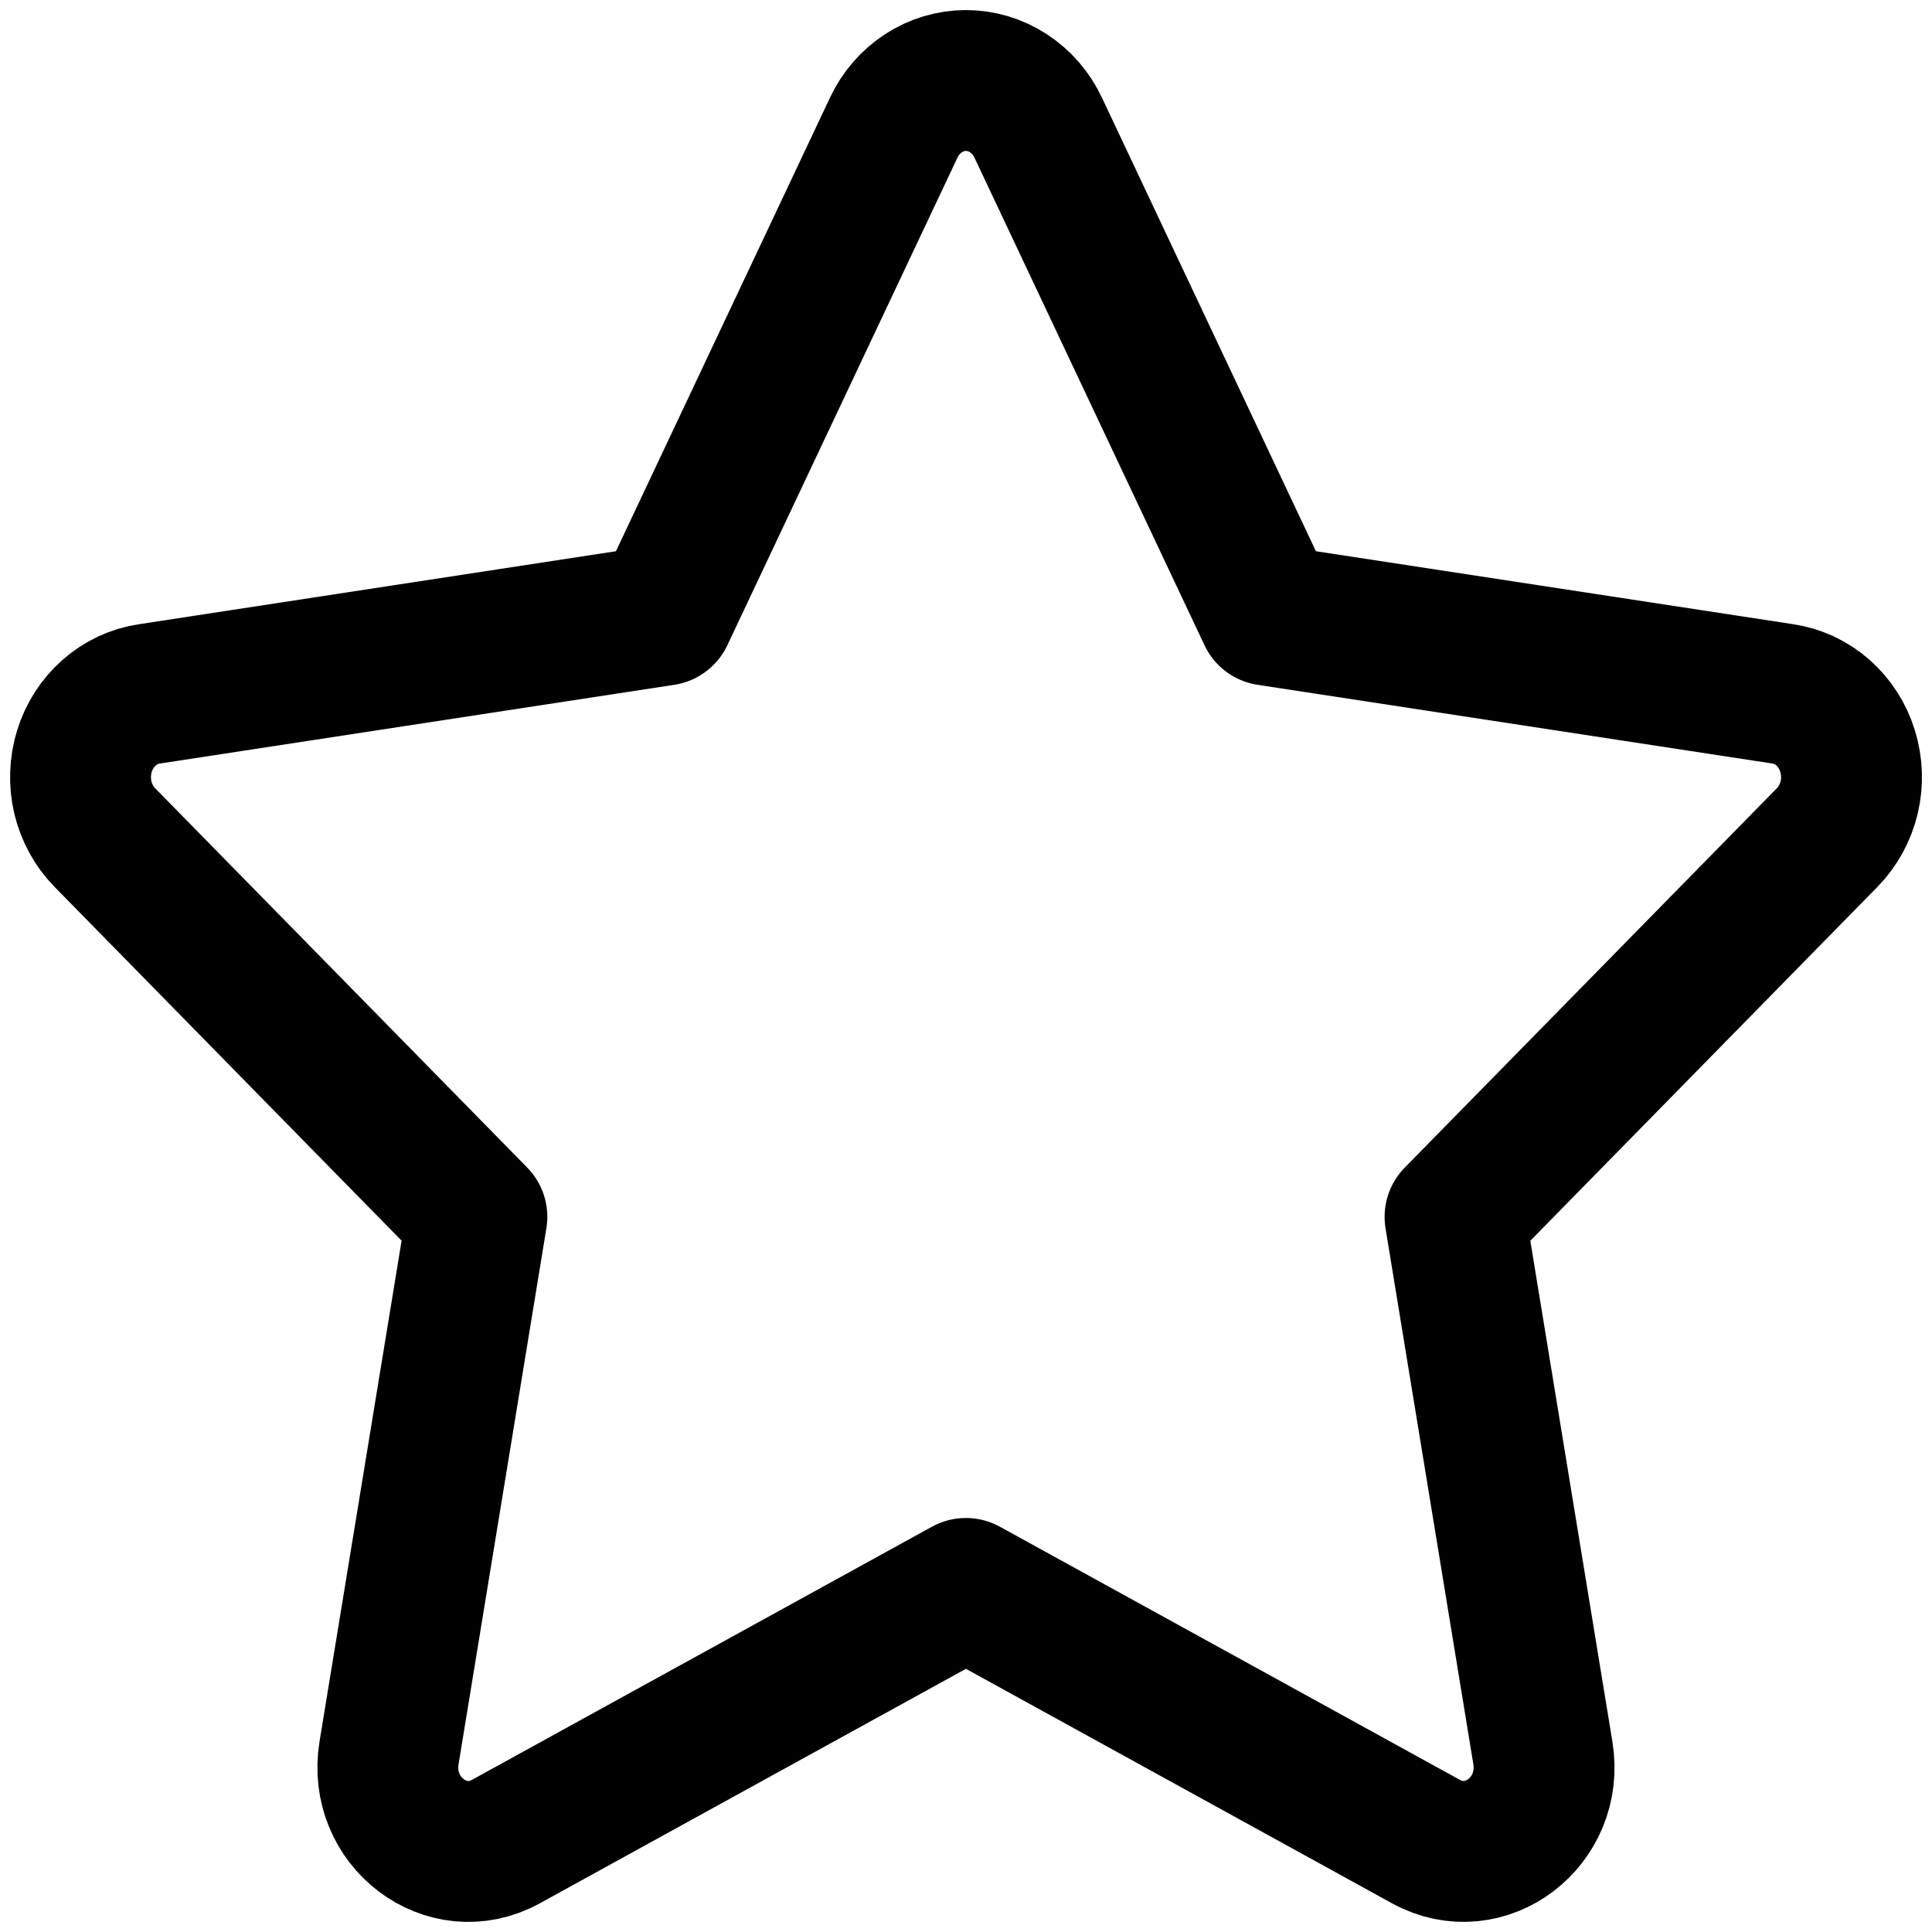
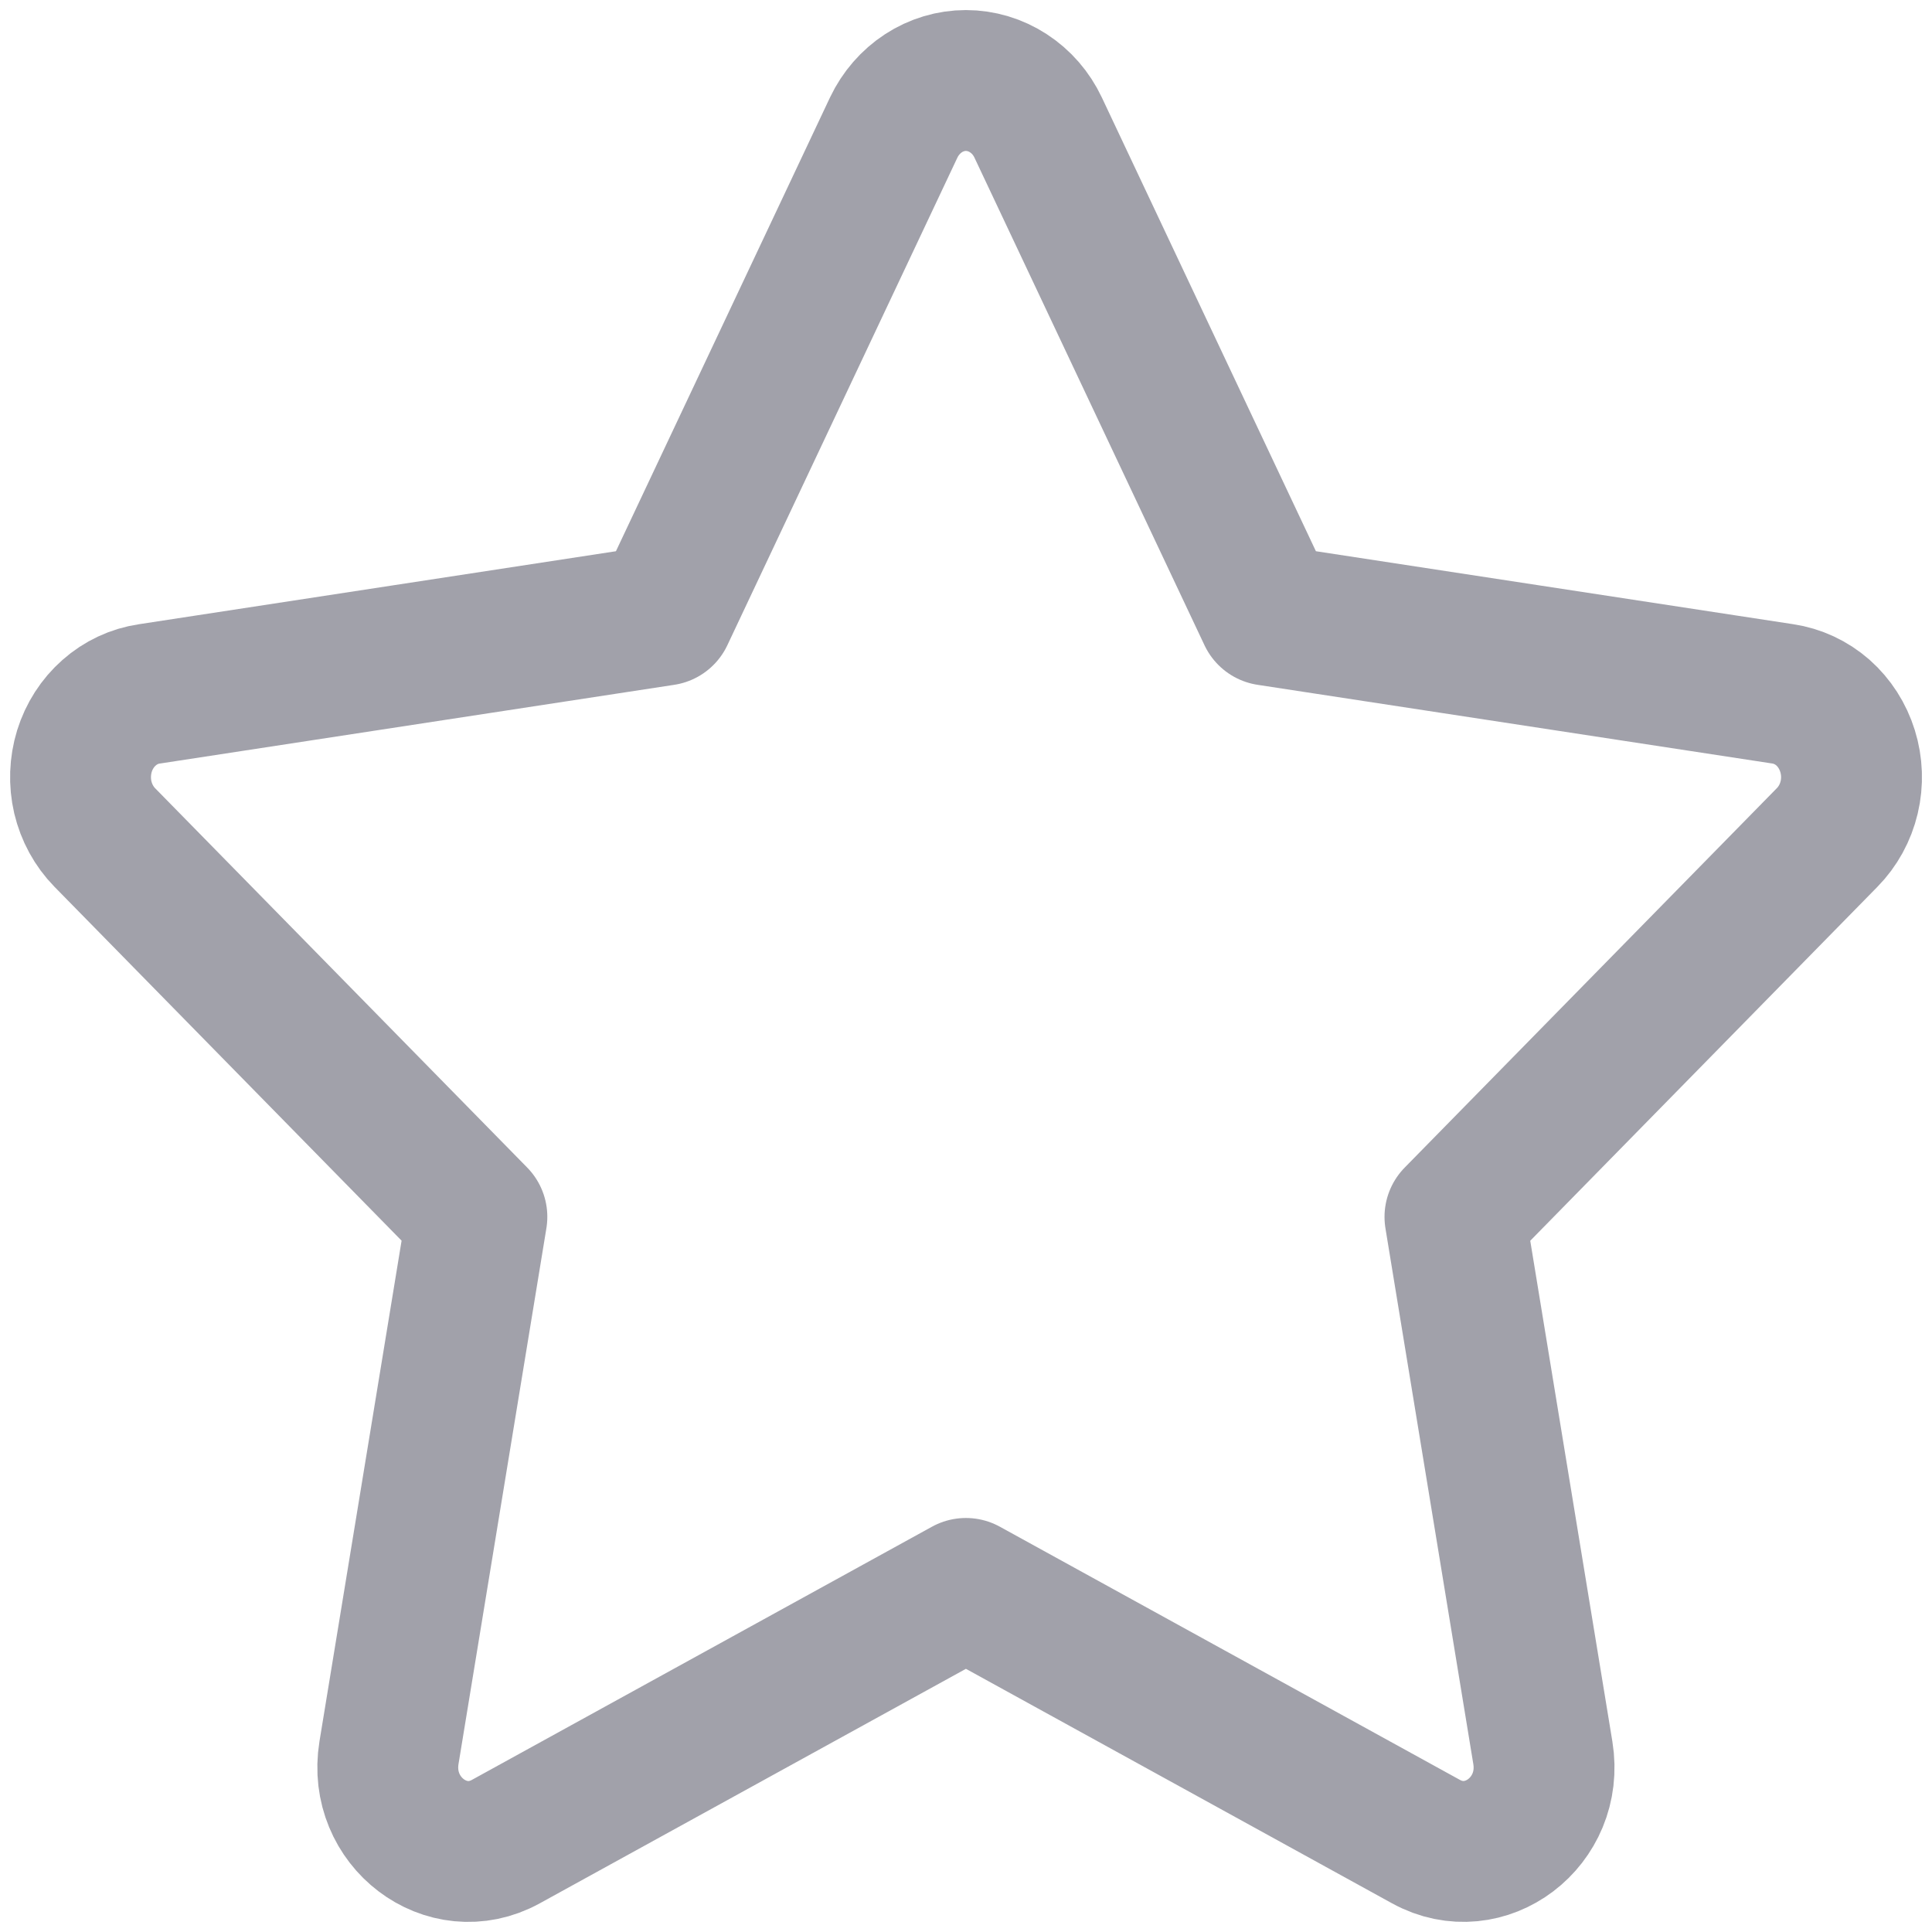
<svg xmlns="http://www.w3.org/2000/svg" width="24" height="24" viewBox="0 0 24 24" fill="none">
-   <path d="M8.244 7.642L11.103 1.584C11.186 1.408 11.314 1.261 11.472 1.158C11.63 1.055 11.813 1 11.999 1C12.185 1 12.368 1.055 12.526 1.158C12.685 1.261 12.813 1.408 12.896 1.584L15.754 7.642L22.144 8.619C22.328 8.646 22.502 8.727 22.645 8.852C22.787 8.978 22.894 9.143 22.951 9.33C23.009 9.516 23.016 9.715 22.971 9.905C22.926 10.095 22.831 10.268 22.698 10.404L18.075 15.117L19.166 21.775C19.306 22.629 18.448 23.28 17.714 22.877L11.999 19.732L6.284 22.877C5.551 23.281 4.693 22.629 4.833 21.774L5.924 15.116L1.301 10.403C1.168 10.267 1.074 10.094 1.029 9.905C0.985 9.715 0.992 9.516 1.049 9.33C1.107 9.144 1.213 8.979 1.355 8.854C1.498 8.728 1.67 8.647 1.854 8.62L8.244 7.642Z" stroke="black" stroke-width="1.75" stroke-linecap="round" stroke-linejoin="round" fill="none" />
+   <path d="M8.244 7.642L11.102 1.584C11.186 1.408 11.314 1.261 11.472 1.158C11.63 1.055 11.813 1 11.999 1C12.185 1 12.368 1.055 12.526 1.158C12.685 1.261 12.813 1.408 12.896 1.584L15.754 7.642L22.144 8.619C22.328 8.646 22.502 8.727 22.645 8.852C22.787 8.978 22.893 9.143 22.951 9.33C23.009 9.516 23.016 9.715 22.971 9.905C22.926 10.095 22.831 10.268 22.697 10.404L18.074 15.117L19.166 21.775C19.305 22.629 18.447 23.28 17.714 22.877L11.999 19.732L6.284 22.877C5.551 23.281 4.693 22.629 4.832 21.774L5.924 15.116L1.301 10.403C1.168 10.267 1.074 10.094 1.029 9.905C0.985 9.715 0.992 9.516 1.049 9.33C1.107 9.144 1.213 8.979 1.355 8.854C1.497 8.728 1.67 8.647 1.854 8.62L8.244 7.642Z" stroke="#A1A1AA" stroke-width="1.75" stroke-linecap="round" stroke-linejoin="round" fill="none" />
</svg>
